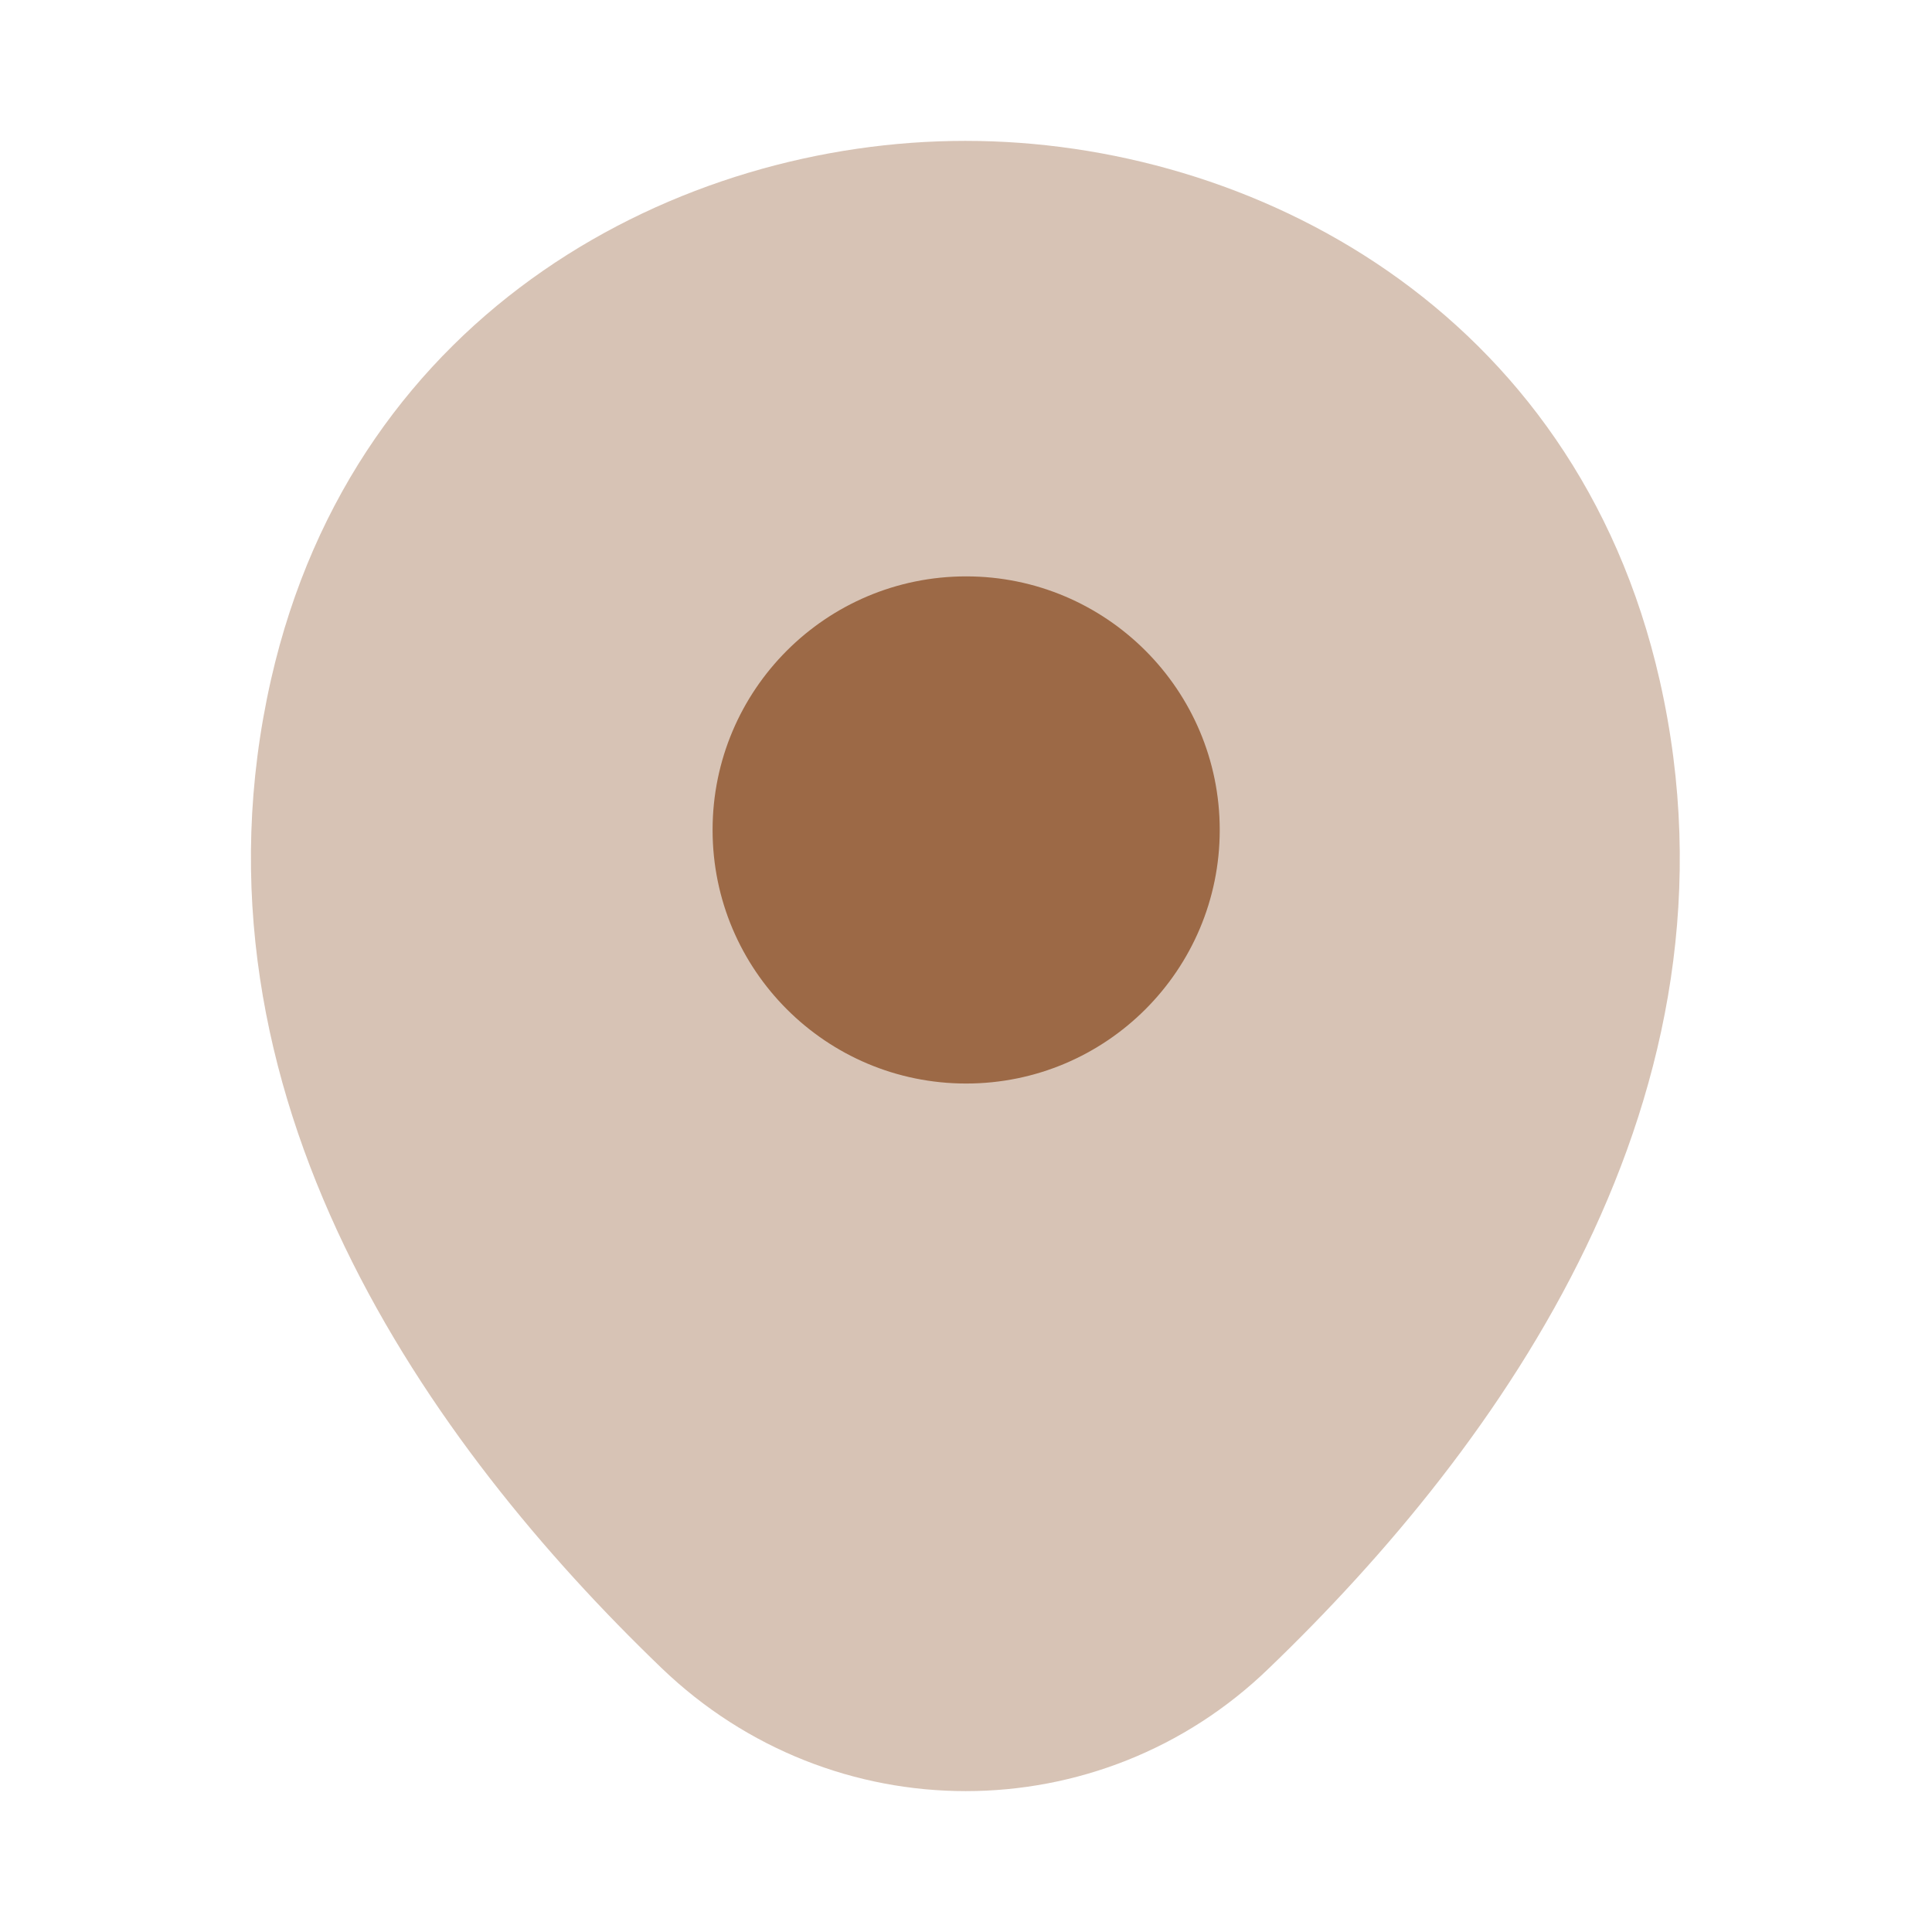
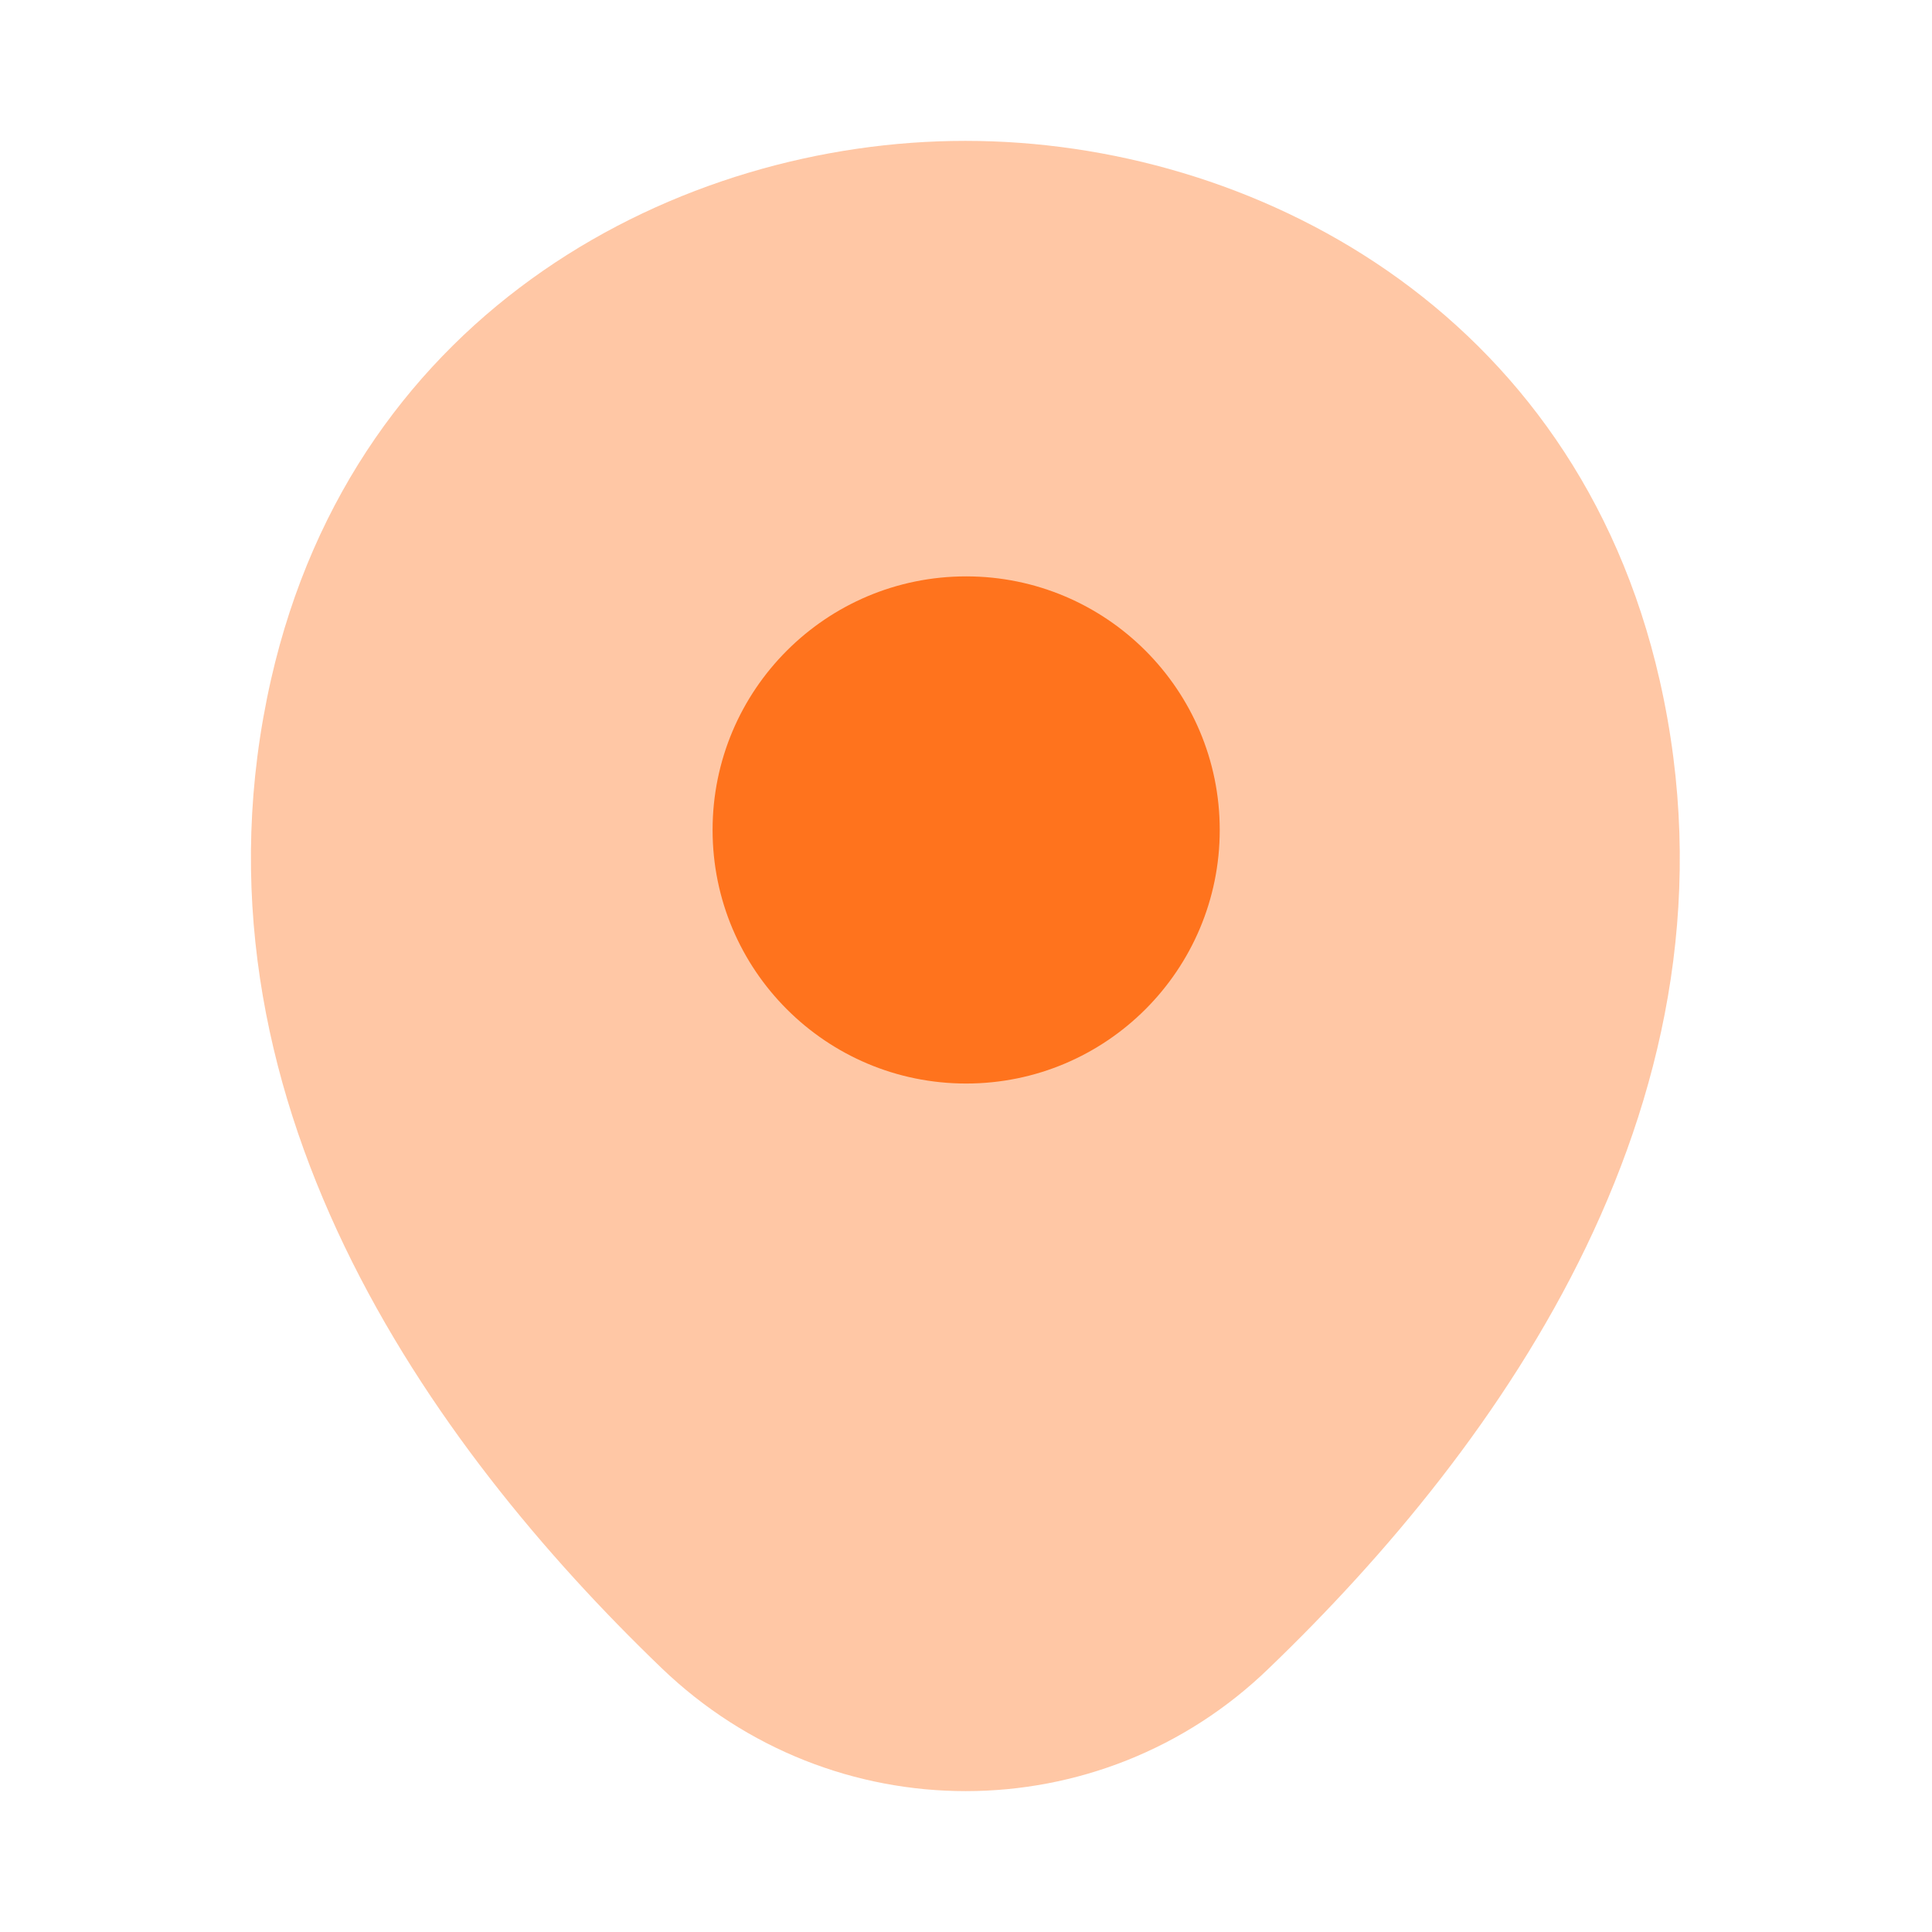
<svg xmlns="http://www.w3.org/2000/svg" width="24" height="24" viewBox="0 0 24 24" fill="none">
-   <path opacity="0.4" d="M20.617 8.45C19.567 3.83 15.537 1.75 11.997 1.75C11.997 1.75 11.997 1.75 11.987 1.75C8.457 1.75 4.417 3.82 3.367 8.44C2.197 13.6 5.357 17.97 8.217 20.72C9.277 21.74 10.637 22.25 11.997 22.25C13.357 22.25 14.717 21.74 15.767 20.72C18.627 17.97 21.787 13.61 20.617 8.45Z" fill="#9C6946" />
-   <path d="M12.002 13.46C13.741 13.46 15.152 12.05 15.152 10.31C15.152 8.57 13.741 7.16 12.002 7.16C10.262 7.16 8.852 8.57 8.852 10.31C8.852 12.05 10.262 13.46 12.002 13.46Z" fill="#9C6946" />
+   <path opacity="0.4" d="M20.617 8.45C19.567 3.83 15.537 1.75 11.997 1.75C11.997 1.75 11.997 1.75 11.987 1.75C8.457 1.75 4.417 3.82 3.367 8.44C2.197 13.6 5.357 17.97 8.217 20.72C9.277 21.74 10.637 22.25 11.997 22.25C13.357 22.25 14.717 21.74 15.767 20.72C18.627 17.97 21.787 13.61 20.617 8.45Z" fill="#FF731D" />
+   <path d="M12.002 13.46C13.741 13.46 15.152 12.05 15.152 10.31C15.152 8.57 13.741 7.16 12.002 7.16C10.262 7.16 8.852 8.57 8.852 10.31C8.852 12.05 10.262 13.46 12.002 13.46Z" fill="#FF731D" />
</svg>
